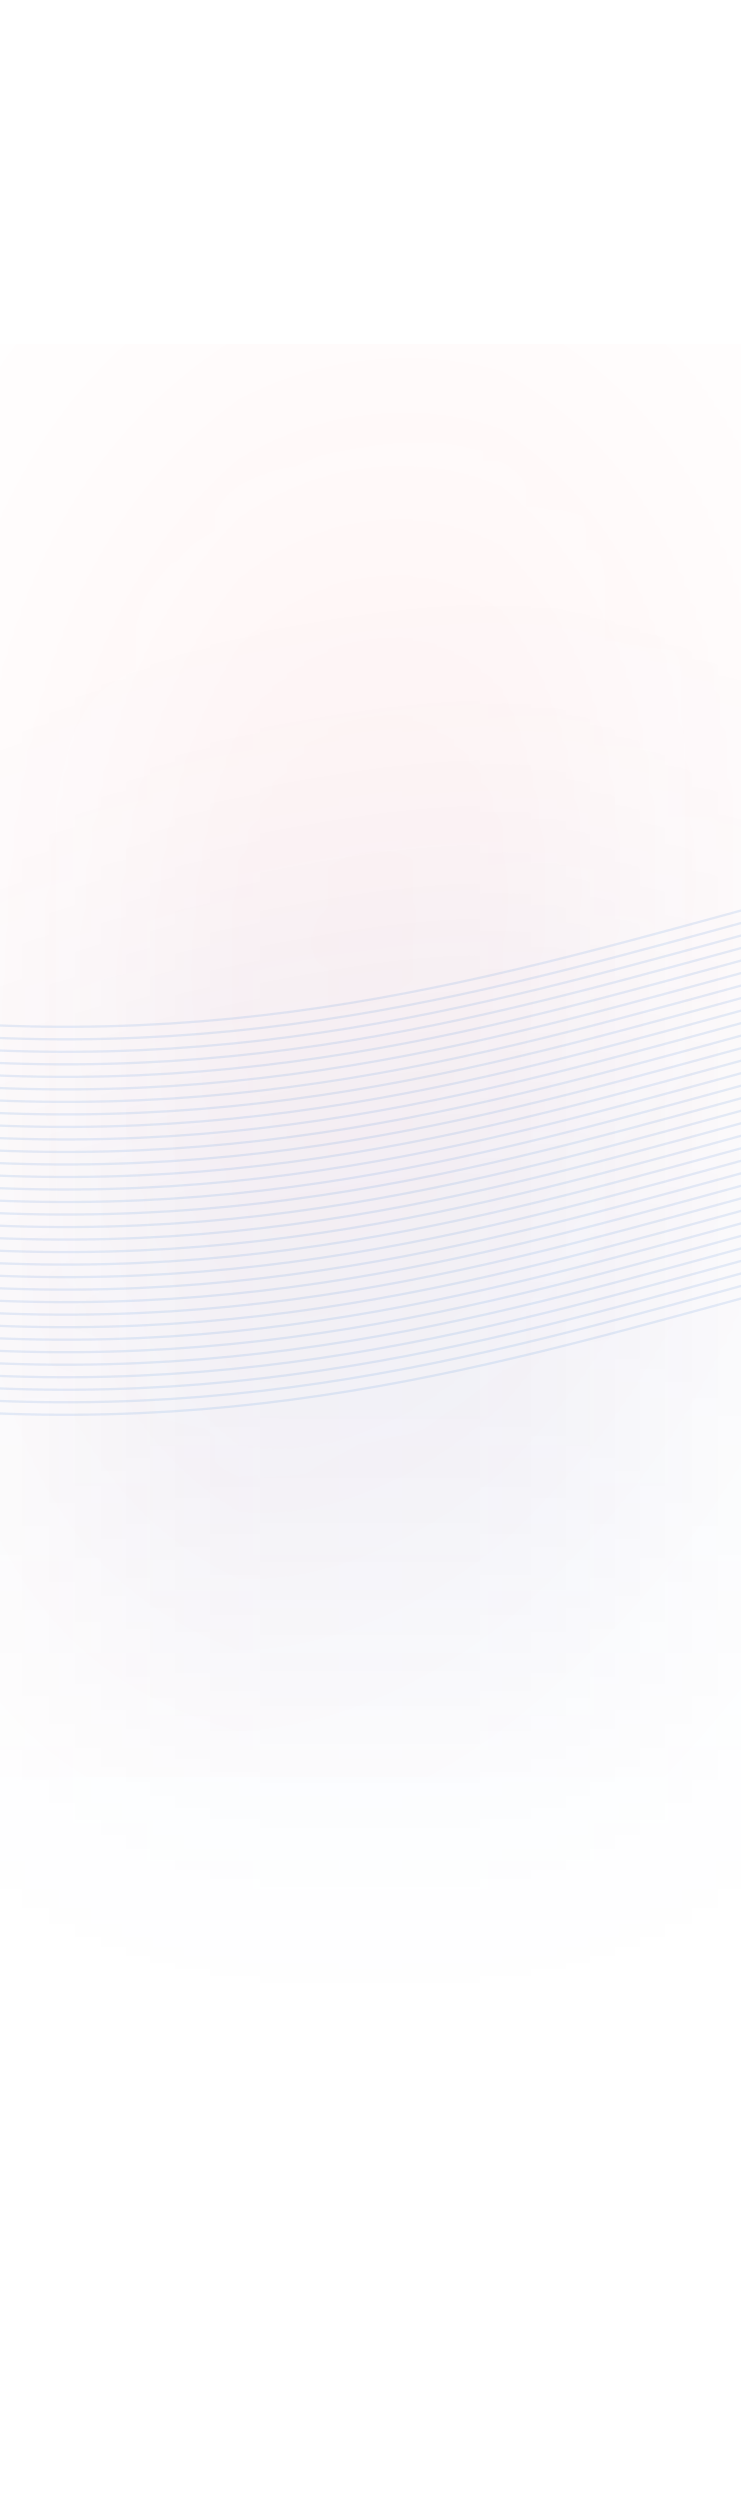
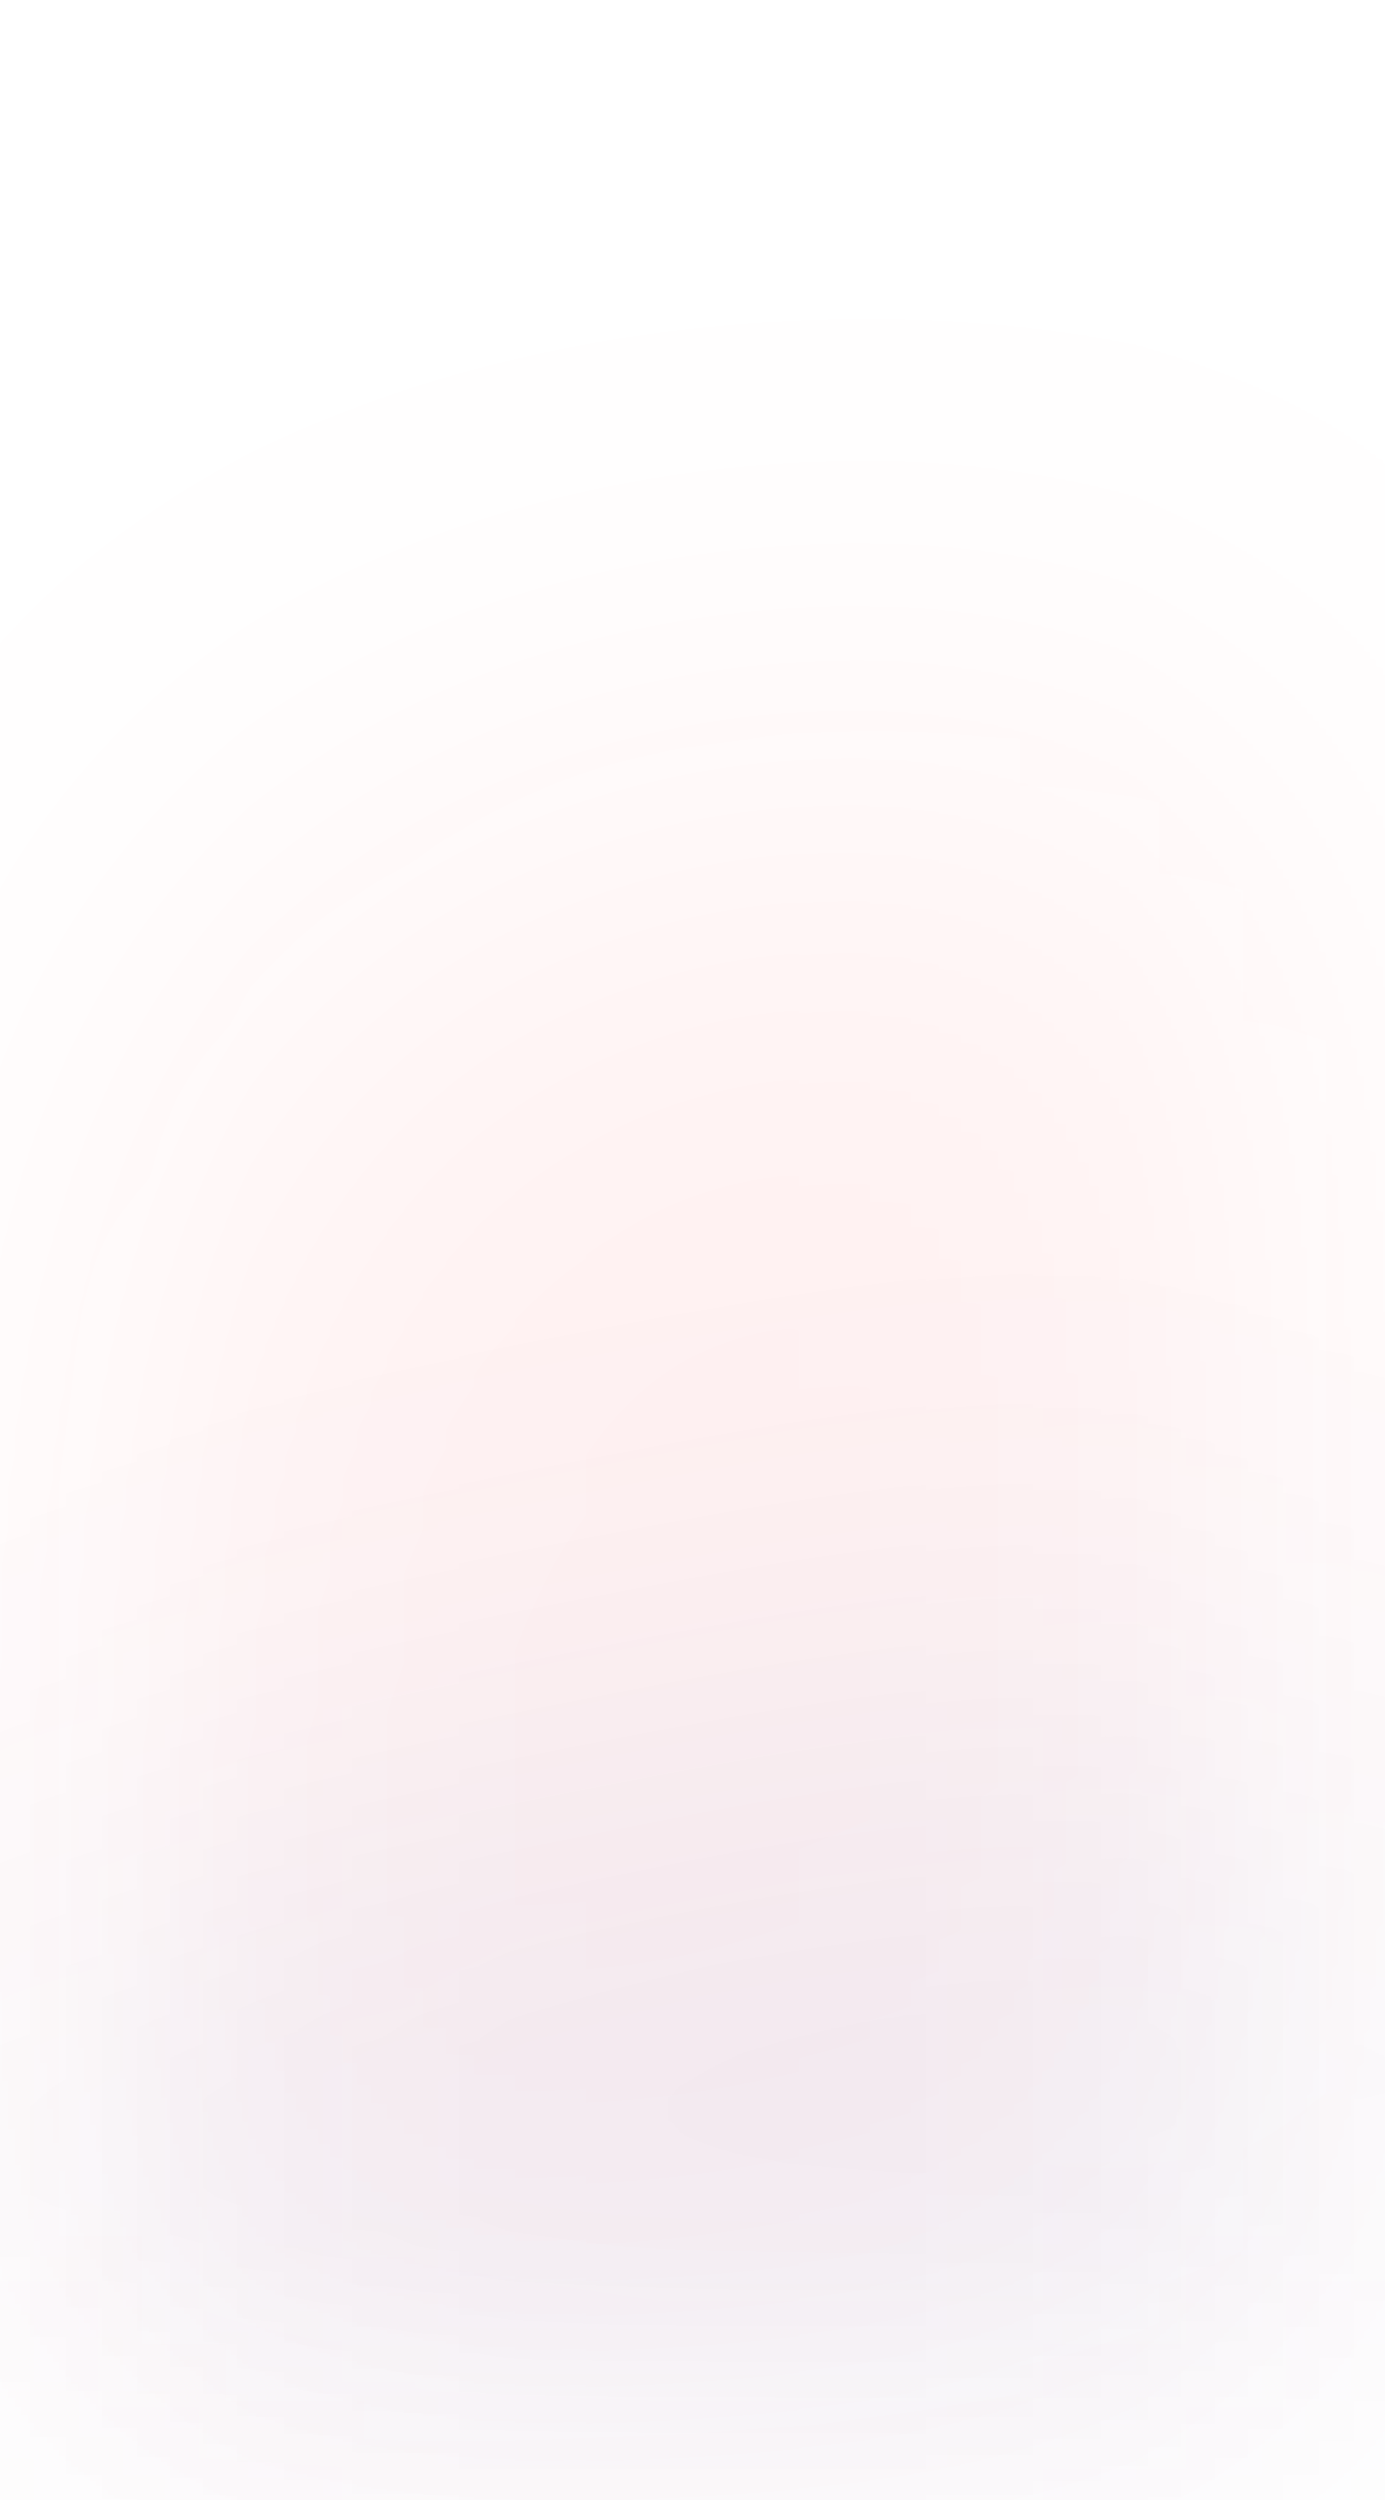
- <svg xmlns="http://www.w3.org/2000/svg" width="320" height="1080" viewBox="0 0 320 1080" fill="none">
-   <path d="M808.186 714H-817S375.103 221.337 642.893 430.913C896.262 629.203 808.186 714 808.186 714z" fill="#085ED0" fill-opacity=".06" filter="url(#a)" />
-   <mask id="c" style="mask-type:alpha" maskUnits="userSpaceOnUse" x="0" y="0" width="322" height="1080">
-     <path transform="matrix(-1 0 0 1 322 0)" fill="#085ED0" d="M0 0h322v1080H0z" />
-   </mask>
-   <g filter="url(#b)" mask="url(#c)">
-     <path d="M234.596 556.722c-77.038 39.003-122.107 109.3-135.012 139.573C16.971 849.529-71.055 551.226 7.387 320.746c78.444-230.48 287.333-127.667 508.149-66.503 220.817 61.165-184.642 253.725-280.94 302.479z" fill="#FF1212" fill-opacity=".34" opacity=".17" filter="url(#d)" />
-     <path d="M956 613c-30.81-15.199-155.659-95.389-379.993-95.389-280.418 0-437.148 186.847-860.007 32.495M956 445.389C925.19 430.19 800.341 350 576.007 350 295.589 350 138.859 536.847-284 382.495" stroke="#085ED0" stroke-opacity=".1" />
-     <path d="M956 607.594c-30.81-15.199-155.659-95.389-379.993-95.389-280.418 0-437.148 186.847-860.007 32.495" stroke="#085ED0" stroke-opacity=".1" />
-     <path d="M956 602.187c-30.81-15.199-155.659-95.388-379.993-95.388-280.418 0-437.148 186.846-860.007 32.495" stroke="#085ED0" stroke-opacity=".1" />
-     <path d="M956 596.779c-30.81-15.199-155.659-95.388-379.993-95.388-280.418 0-437.148 186.846-860.007 32.495" stroke="#085ED0" stroke-opacity=".1" />
-     <path d="M956 591.373c-30.81-15.199-155.659-95.389-379.993-95.389-280.418 0-437.148 186.847-860.007 32.495" stroke="#085ED0" stroke-opacity=".1" />
-     <path d="M956 585.966c-30.81-15.199-155.659-95.389-379.993-95.389-280.418 0-437.148 186.847-860.007 32.496" stroke="#085ED0" stroke-opacity=".1" />
-     <path d="M956 580.56c-30.81-15.199-155.659-95.389-379.993-95.389-280.418 0-437.148 186.847-860.007 32.495" stroke="#085ED0" stroke-opacity=".1" />
-     <path d="M956 575.153c-30.81-15.199-155.659-95.389-379.993-95.389-280.418 0-437.148 186.847-860.007 32.496" stroke="#085ED0" stroke-opacity=".1" />
-     <path d="M956 569.747c-30.81-15.2-155.659-95.389-379.993-95.389-280.418 0-437.148 186.847-860.007 32.495" stroke="#085ED0" stroke-opacity=".1" />
-     <path d="M956 564.339c-30.81-15.199-155.659-95.389-379.993-95.389-280.418 0-437.148 186.847-860.007 32.496" stroke="#085ED0" stroke-opacity=".1" />
-     <path d="M956 558.932c-30.81-15.199-155.659-95.389-379.993-95.389-280.418 0-437.148 186.847-860.007 32.495" stroke="#085ED0" stroke-opacity=".1" />
-     <path d="M956 553.526c-30.81-15.199-155.659-95.389-379.993-95.389-280.418 0-437.148 186.847-860.007 32.495" stroke="#085ED0" stroke-opacity=".1" />
-     <path d="M956 548.119c-30.81-15.2-155.659-95.389-379.993-95.389-280.418 0-437.148 186.847-860.007 32.495" stroke="#085ED0" stroke-opacity=".1" />
-     <path d="M956 542.712c-30.81-15.199-155.659-95.389-379.993-95.389-280.418 0-437.148 186.847-860.007 32.495" stroke="#085ED0" stroke-opacity=".1" />
-     <path d="M956 537.304c-30.81-15.199-155.659-95.389-379.993-95.389-280.418 0-437.148 186.847-860.007 32.495" stroke="#085ED0" stroke-opacity=".1" />
-     <path d="M956 531.898c-30.81-15.199-155.659-95.388-379.993-95.388-280.418 0-437.148 186.846-860.007 32.495" stroke="#085ED0" stroke-opacity=".1" />
-     <path d="M956 526.492c-30.81-15.199-155.659-95.389-379.993-95.389-280.418 0-437.148 186.847-860.007 32.495" stroke="#085ED0" stroke-opacity=".1" />
-     <path d="M956 521.084c-30.81-15.199-155.659-95.388-379.993-95.388-280.418 0-437.148 186.846-860.007 32.495" stroke="#085ED0" stroke-opacity=".1" />
-     <path d="M956 515.678c-30.81-15.199-155.659-95.388-379.993-95.388-280.418 0-437.148 186.846-860.007 32.495" stroke="#085ED0" stroke-opacity=".1" />
-     <path d="M956 510.27c-30.81-15.199-155.659-95.389-379.993-95.389-280.418 0-437.148 186.847-860.007 32.495" stroke="#085ED0" stroke-opacity=".1" />
-     <path d="M956 504.864c-30.81-15.199-155.659-95.389-379.993-95.389-280.418 0-437.148 186.847-860.007 32.495" stroke="#085ED0" stroke-opacity=".1" />
-     <path d="M956 499.458c-30.81-15.2-155.659-95.389-379.993-95.389-280.418 0-437.148 186.847-860.007 32.495" stroke="#085ED0" stroke-opacity=".1" />
-     <path d="M956 494.05c-30.81-15.2-155.659-95.389-379.993-95.389-280.418 0-437.148 186.847-860.007 32.495" stroke="#085ED0" stroke-opacity=".1" />
-     <path d="M956 488.643c-30.81-15.199-155.659-95.389-379.993-95.389-280.418 0-437.148 186.847-860.007 32.495" stroke="#085ED0" stroke-opacity=".1" />
-     <path d="M956 483.237c-30.81-15.199-155.659-95.389-379.993-95.389-280.418 0-437.148 186.847-860.007 32.496" stroke="#085ED0" stroke-opacity=".1" />
-     <path d="M956 477.83c-30.81-15.2-155.659-95.389-379.993-95.389-280.418 0-437.148 186.847-860.007 32.495" stroke="#085ED0" stroke-opacity=".1" />
-     <path d="M956 472.424c-30.81-15.2-155.659-95.389-379.993-95.389-280.418 0-437.148 186.847-860.007 32.495" stroke="#085ED0" stroke-opacity=".1" />
-     <path d="M956 467.017c-30.81-15.2-155.659-95.389-379.993-95.389-280.418 0-437.148 186.847-860.007 32.495" stroke="#085ED0" stroke-opacity=".1" />
-     <path d="M956 461.609c-30.81-15.199-155.659-95.389-379.993-95.389-280.418 0-437.148 186.847-860.007 32.495" stroke="#085ED0" stroke-opacity=".1" />
-     <path d="M956 456.203c-30.81-15.2-155.659-95.389-379.993-95.389-280.418 0-437.148 186.847-860.007 32.495" stroke="#085ED0" stroke-opacity=".1" />
-     <path d="M956 450.795c-30.81-15.199-155.659-95.389-379.993-95.389-280.418 0-437.148 186.847-860.007 32.495" stroke="#085ED0" stroke-opacity=".1" />
-   </g>
+ <svg xmlns="http://www.w3.org/2000/svg" width="320" height="578" viewBox="0 0 320 578" fill="none">
+   <path d="M808.186 714.002H-817S375.103 221.339 642.893 430.915c253.369 198.29 165.293 283.087 165.293 283.087z" fill="#085ED0" fill-opacity=".06" filter="url(#a)" />
+   <path d="M234.596 556.723c-77.038 39.004-122.107 109.301-135.011 139.574C16.97 849.53-71.056 551.227 7.387 320.747c78.444-230.48 287.333-127.667 508.15-66.503 220.816 61.165-184.642 253.725-280.941 302.479z" fill="#FF1212" fill-opacity=".34" opacity=".17" filter="url(#b)" />
  <defs>
-     <filter id="a" x="-987" y="209" width="1980" height="675" filterUnits="userSpaceOnUse" color-interpolation-filters="sRGB">
+     <filter id="a" x="-987" y="209.002" width="1980" height="675" filterUnits="userSpaceOnUse" color-interpolation-filters="sRGB">
      <feFlood flood-opacity="0" result="BackgroundImageFix" />
      <feBlend in="SourceGraphic" in2="BackgroundImageFix" result="shape" />
-       <feGaussianBlur stdDeviation="85" result="effect1_foregroundBlur_1741_29657" />
+       <feGaussianBlur stdDeviation="85" result="effect1_foregroundBlur_1766_34820" />
    </filter>
-     <filter id="b" x="-313.176" y="148.714" width="1298.4" height="618.585" filterUnits="userSpaceOnUse" color-interpolation-filters="sRGB">
-       <feFlood flood-opacity="0" result="BackgroundImageFix" />
-       <feGaussianBlur in="BackgroundImageFix" stdDeviation="14.5" />
-       <feComposite in2="SourceAlpha" operator="in" result="effect1_backgroundBlur_1741_29657" />
-       <feBlend in="SourceGraphic" in2="effect1_backgroundBlur_1741_29657" result="shape" />
-     </filter>
-     <filter id="d" x="-273.136" y="-72.286" width="1103.6" height="1060.59" filterUnits="userSpaceOnUse" color-interpolation-filters="sRGB">
+     <filter id="b" x="-273.135" y="-72.285" width="1103.59" height="1060.59" filterUnits="userSpaceOnUse" color-interpolation-filters="sRGB">
      <feFlood flood-opacity="0" result="BackgroundImageFix" />
      <feGaussianBlur in="BackgroundImageFix" stdDeviation="125" />
-       <feComposite in2="SourceAlpha" operator="in" result="effect1_backgroundBlur_1741_29657" />
-       <feBlend in="SourceGraphic" in2="effect1_backgroundBlur_1741_29657" result="shape" />
-       <feGaussianBlur stdDeviation="109.5" result="effect2_foregroundBlur_1741_29657" />
+       <feComposite in2="SourceAlpha" operator="in" result="effect1_backgroundBlur_1766_34820" />
+       <feBlend in="SourceGraphic" in2="effect1_backgroundBlur_1766_34820" result="shape" />
+       <feGaussianBlur stdDeviation="109.5" result="effect2_foregroundBlur_1766_34820" />
    </filter>
  </defs>
</svg>
